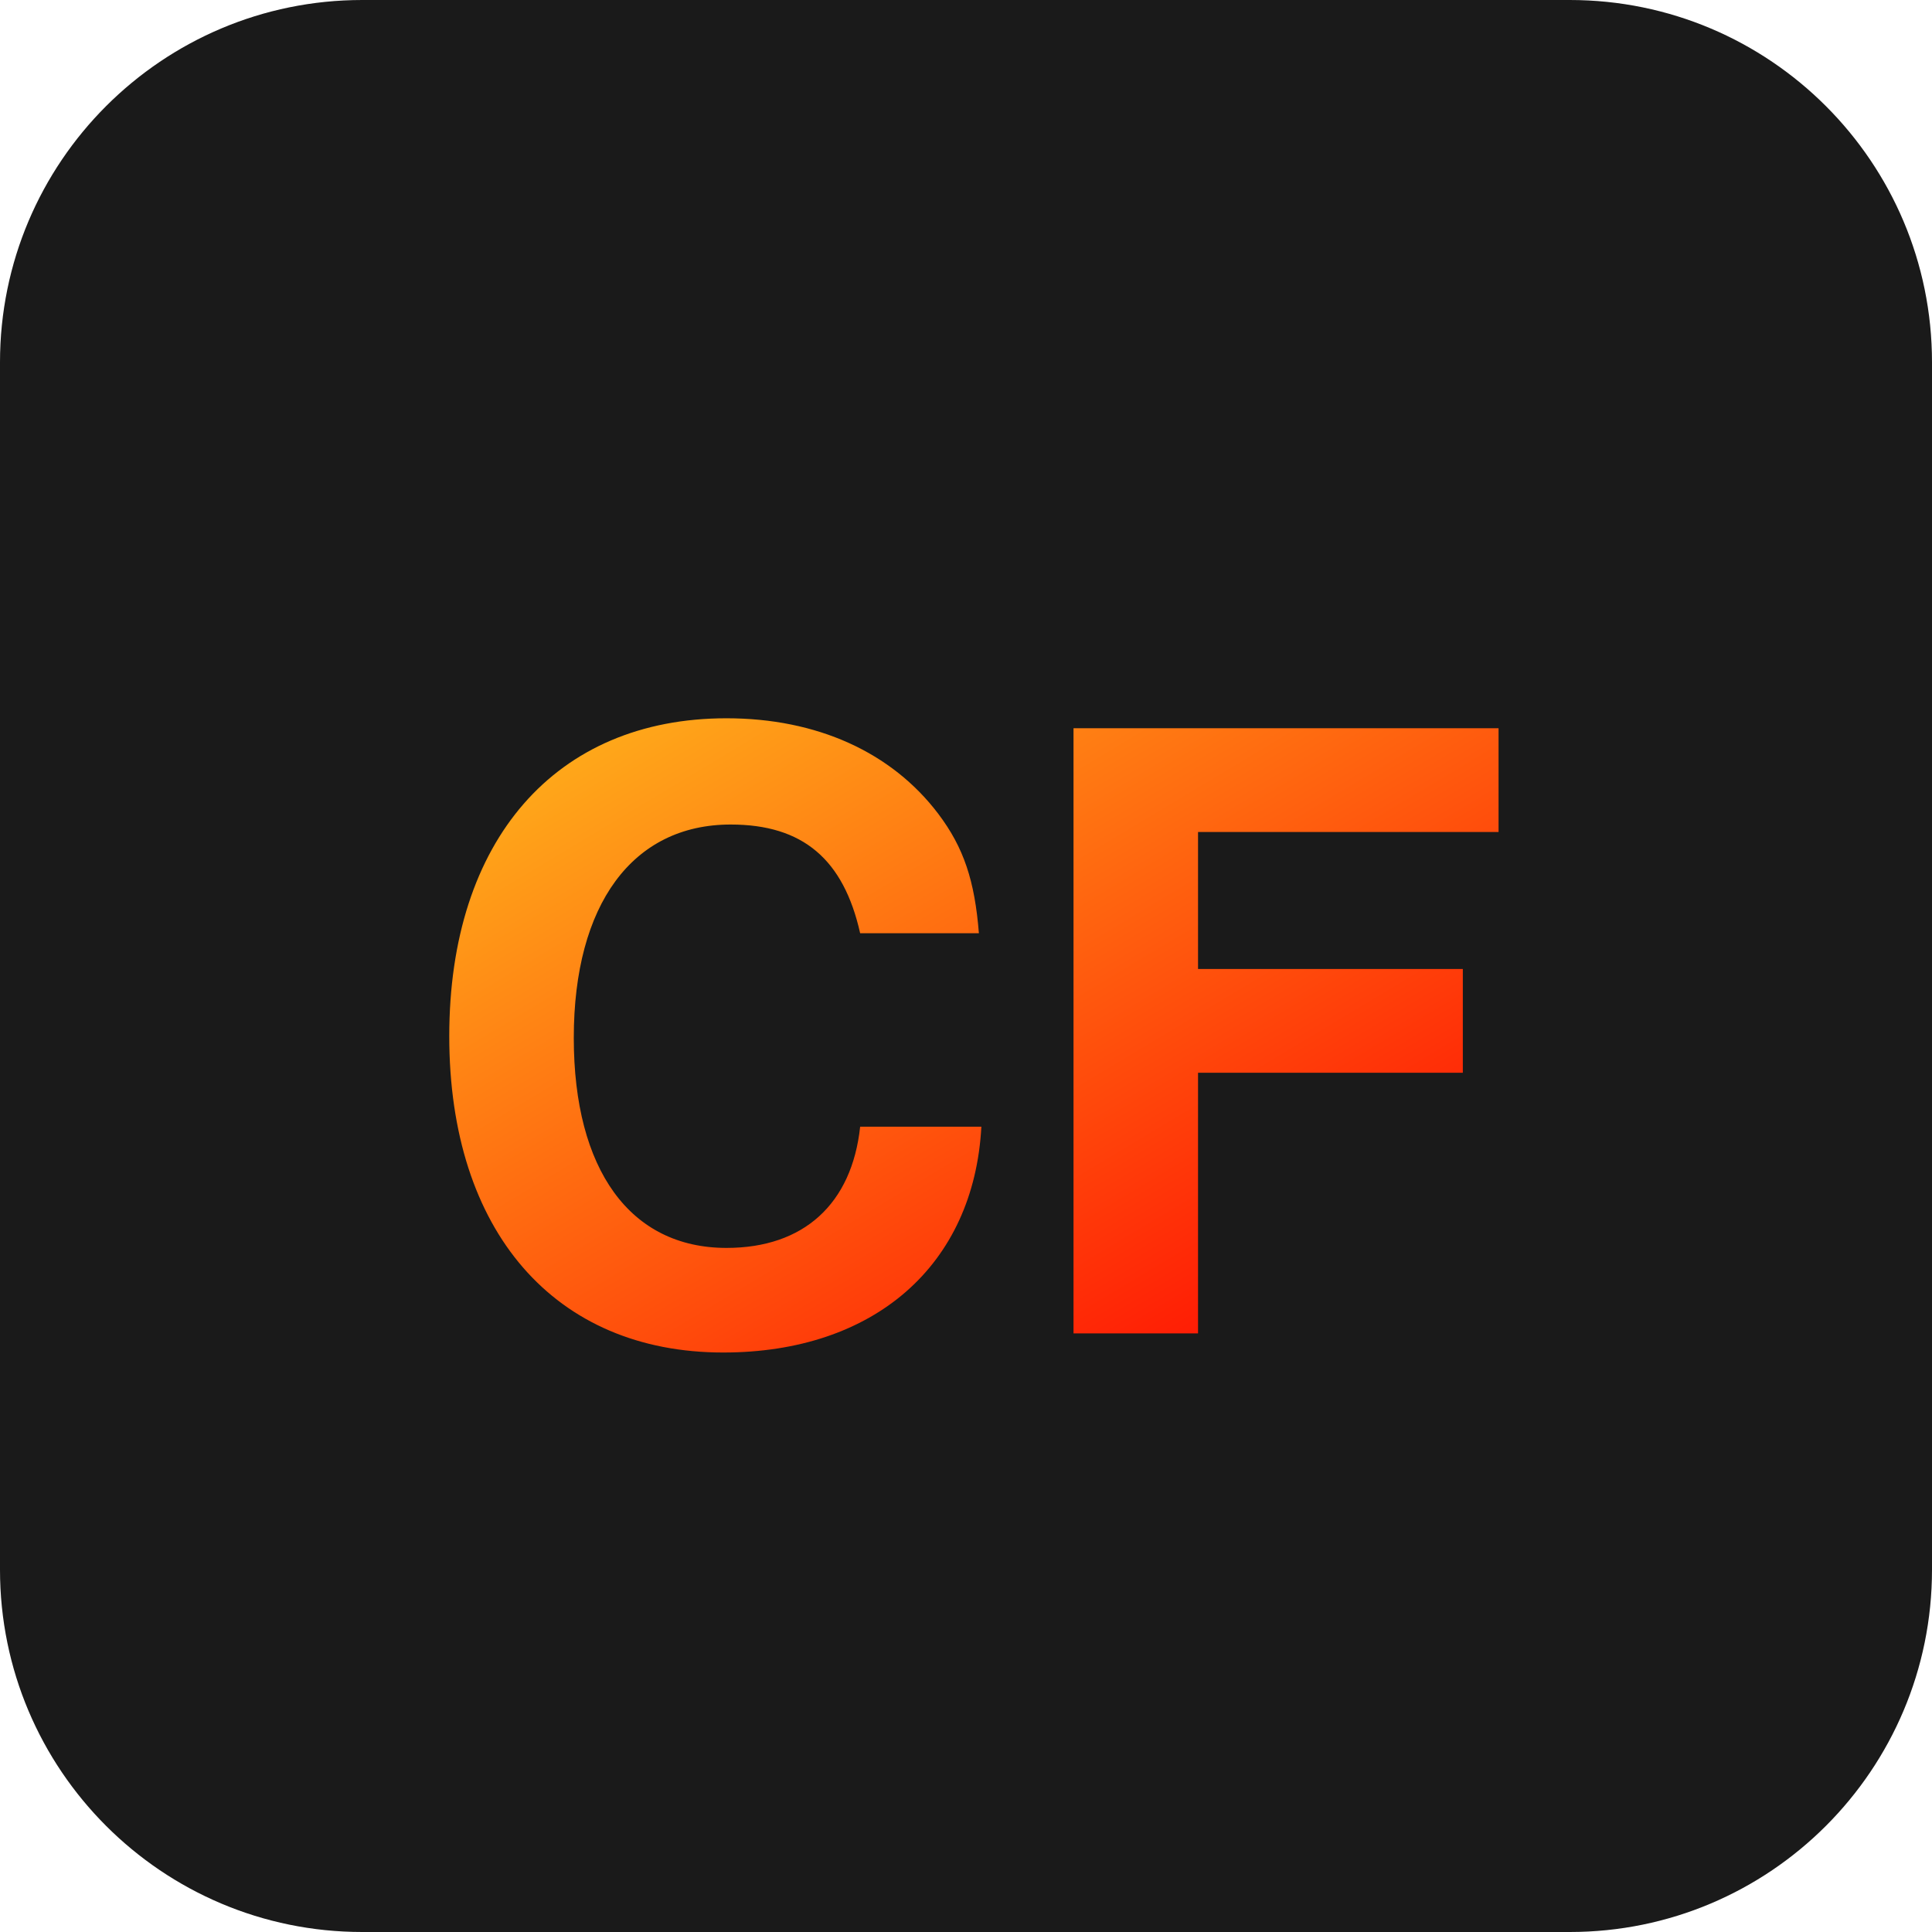
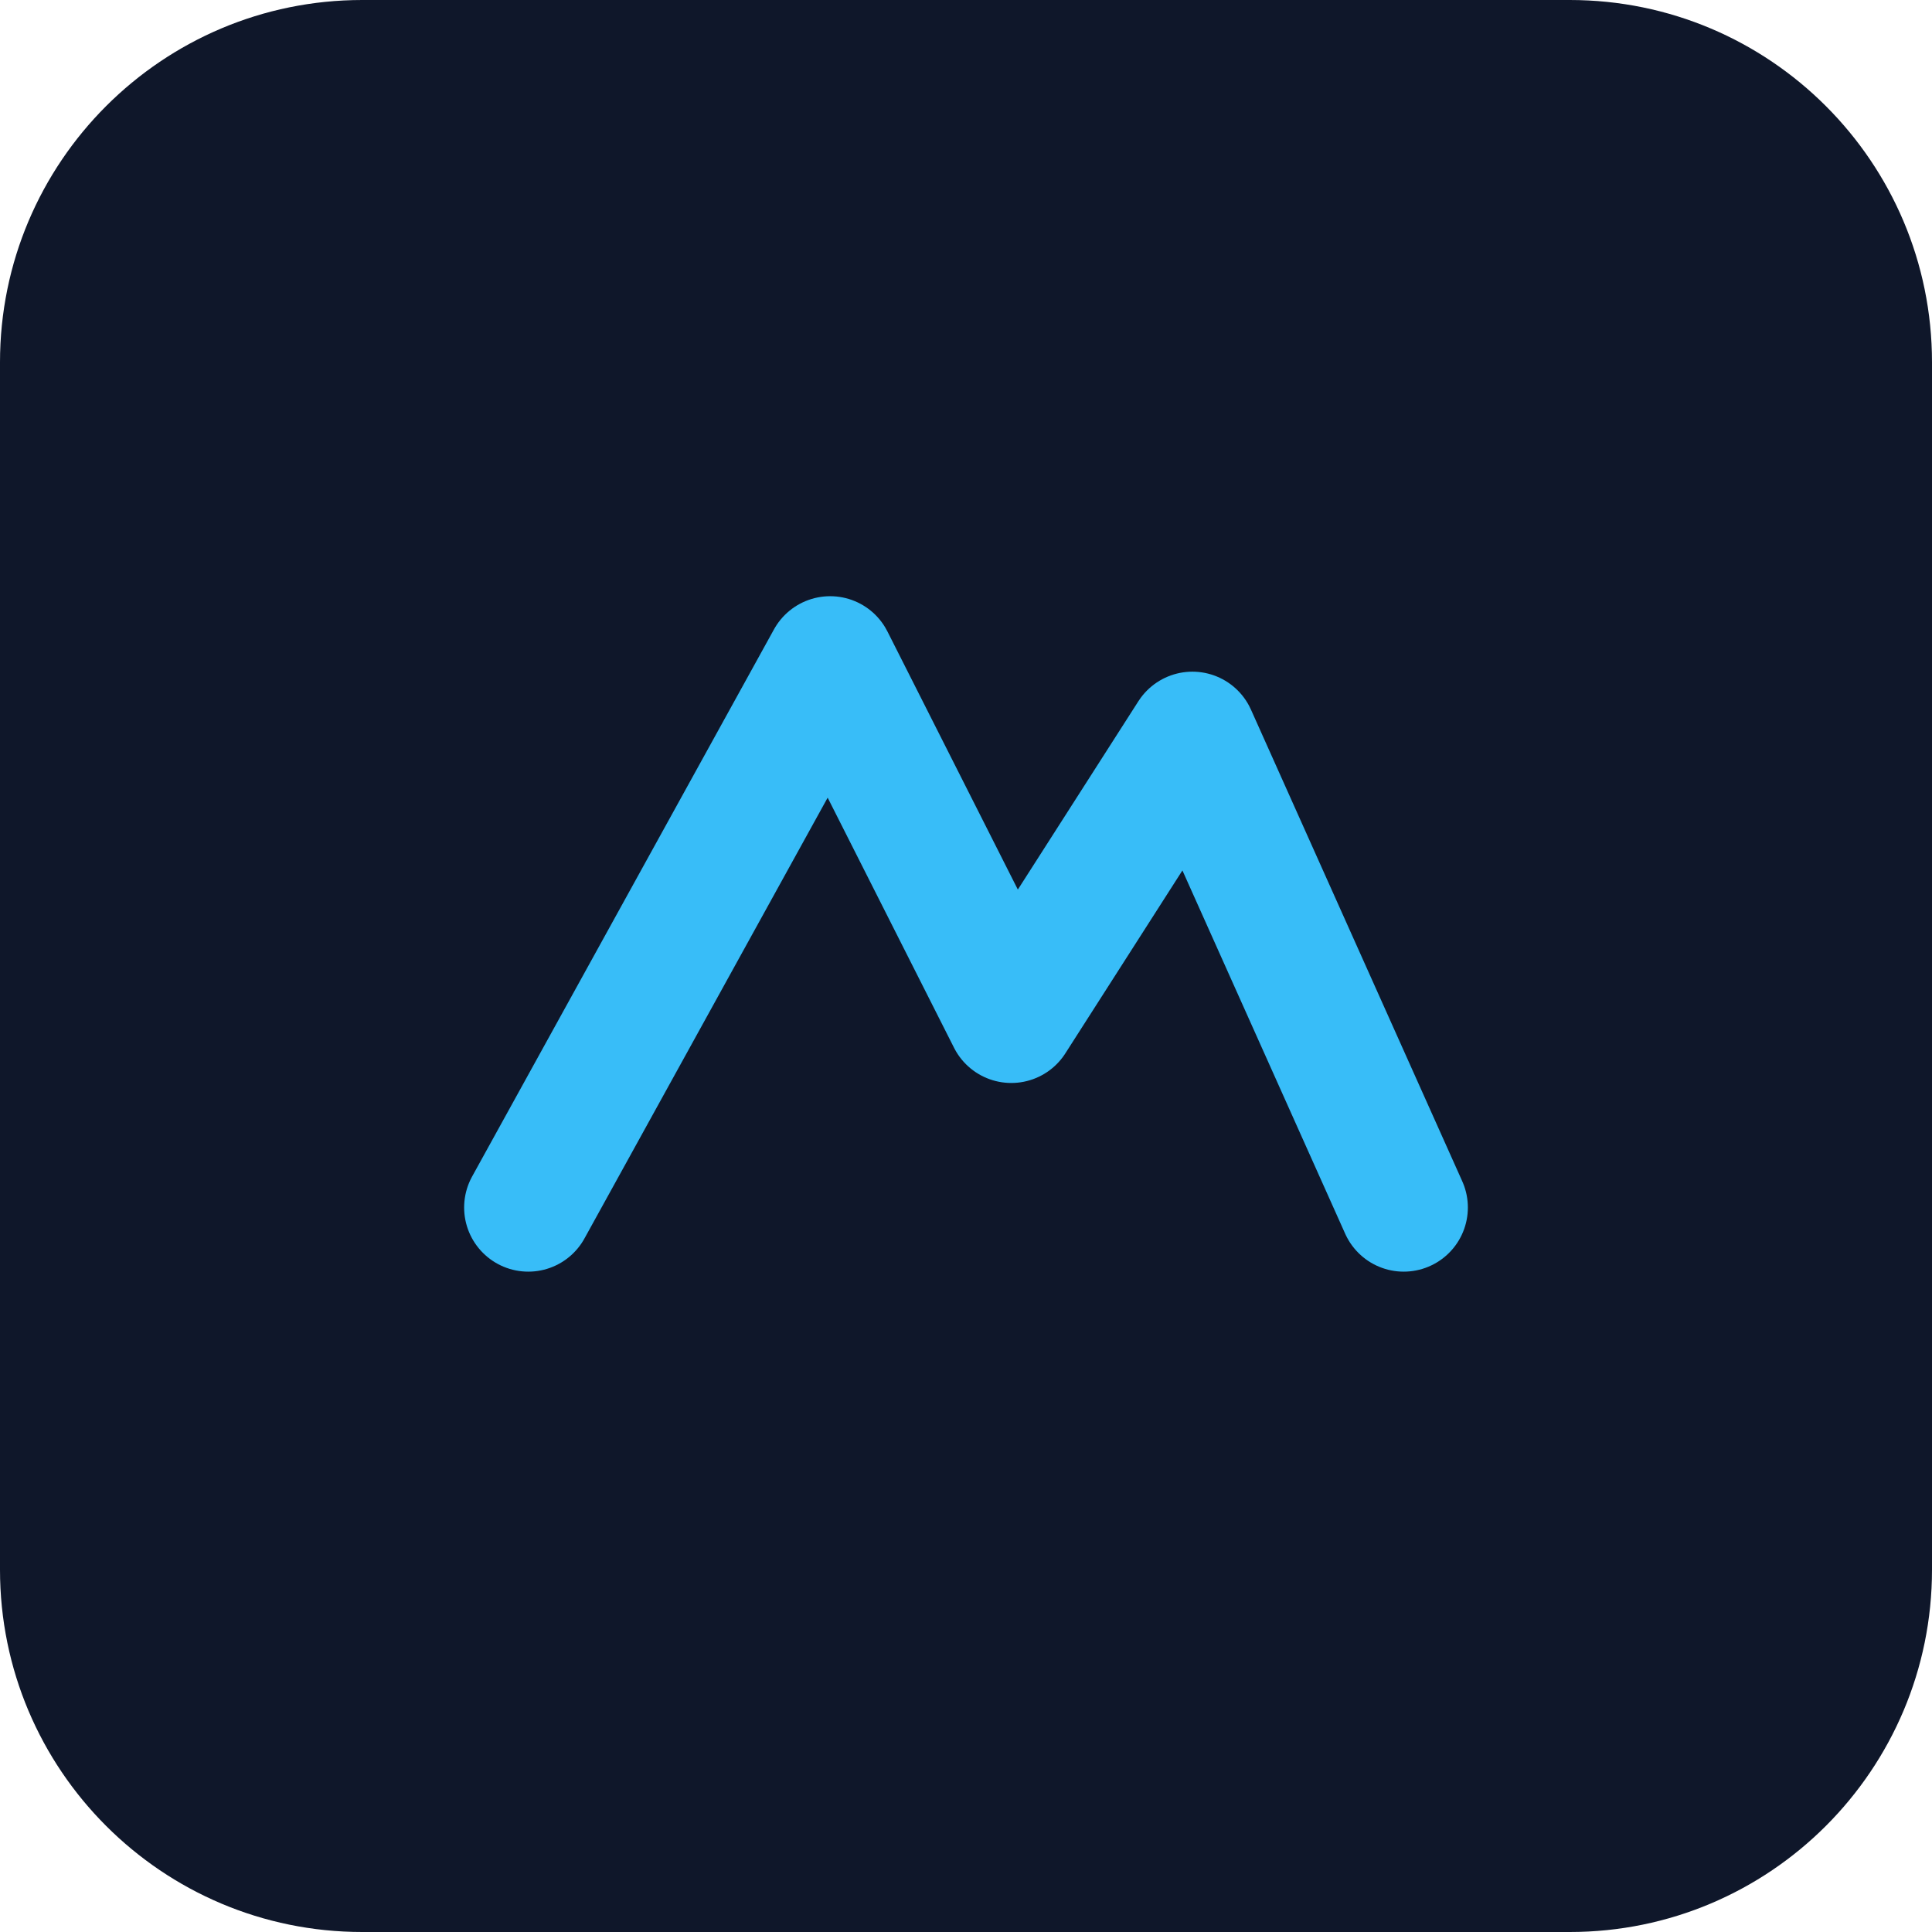
<svg xmlns="http://www.w3.org/2000/svg" viewBox="0 0 512 512">
-   <defs>
-     <linearGradient id="g" x1="0%" y1="0%" x2="100%" y2="100%">
-       <stop offset="0%" stop-color="#ffb81c" />
-       <stop offset="100%" stop-color="#ff0000" />
-     </linearGradient>
-   </defs>
-   <rect width="512" height="512" rx="96" fill="#1a1a1a" />
-   <text x="50%" y="54%" text-anchor="middle" dominant-baseline="middle" font-family="-apple-system, Helvetica, Arial, sans-serif" font-weight="800" font-size="220" fill="url(#g)">CF</text>
+   <rect width="512" height="512" rx="96" fill="#0f172a" />
+   <path d="M140 320 L220 175 L268 270 L316 195 L372 320" fill="none" stroke="#38bdf8" stroke-width="34" stroke-linecap="round" stroke-linejoin="round" />
</svg>
